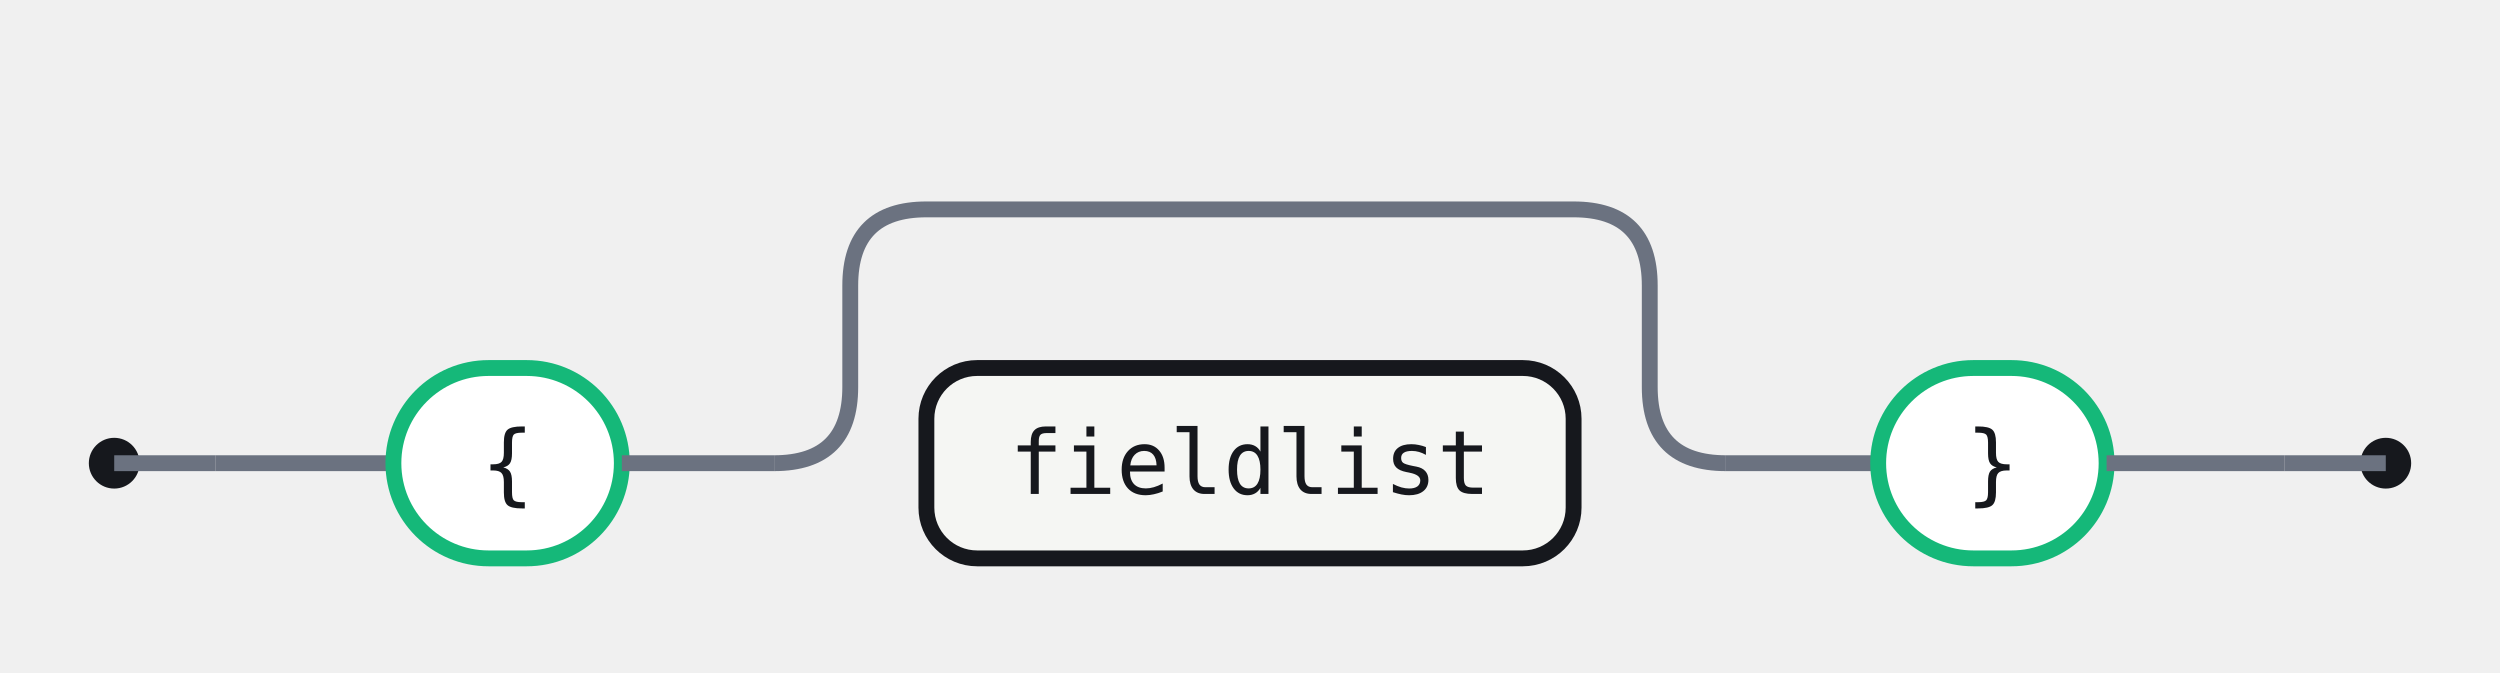
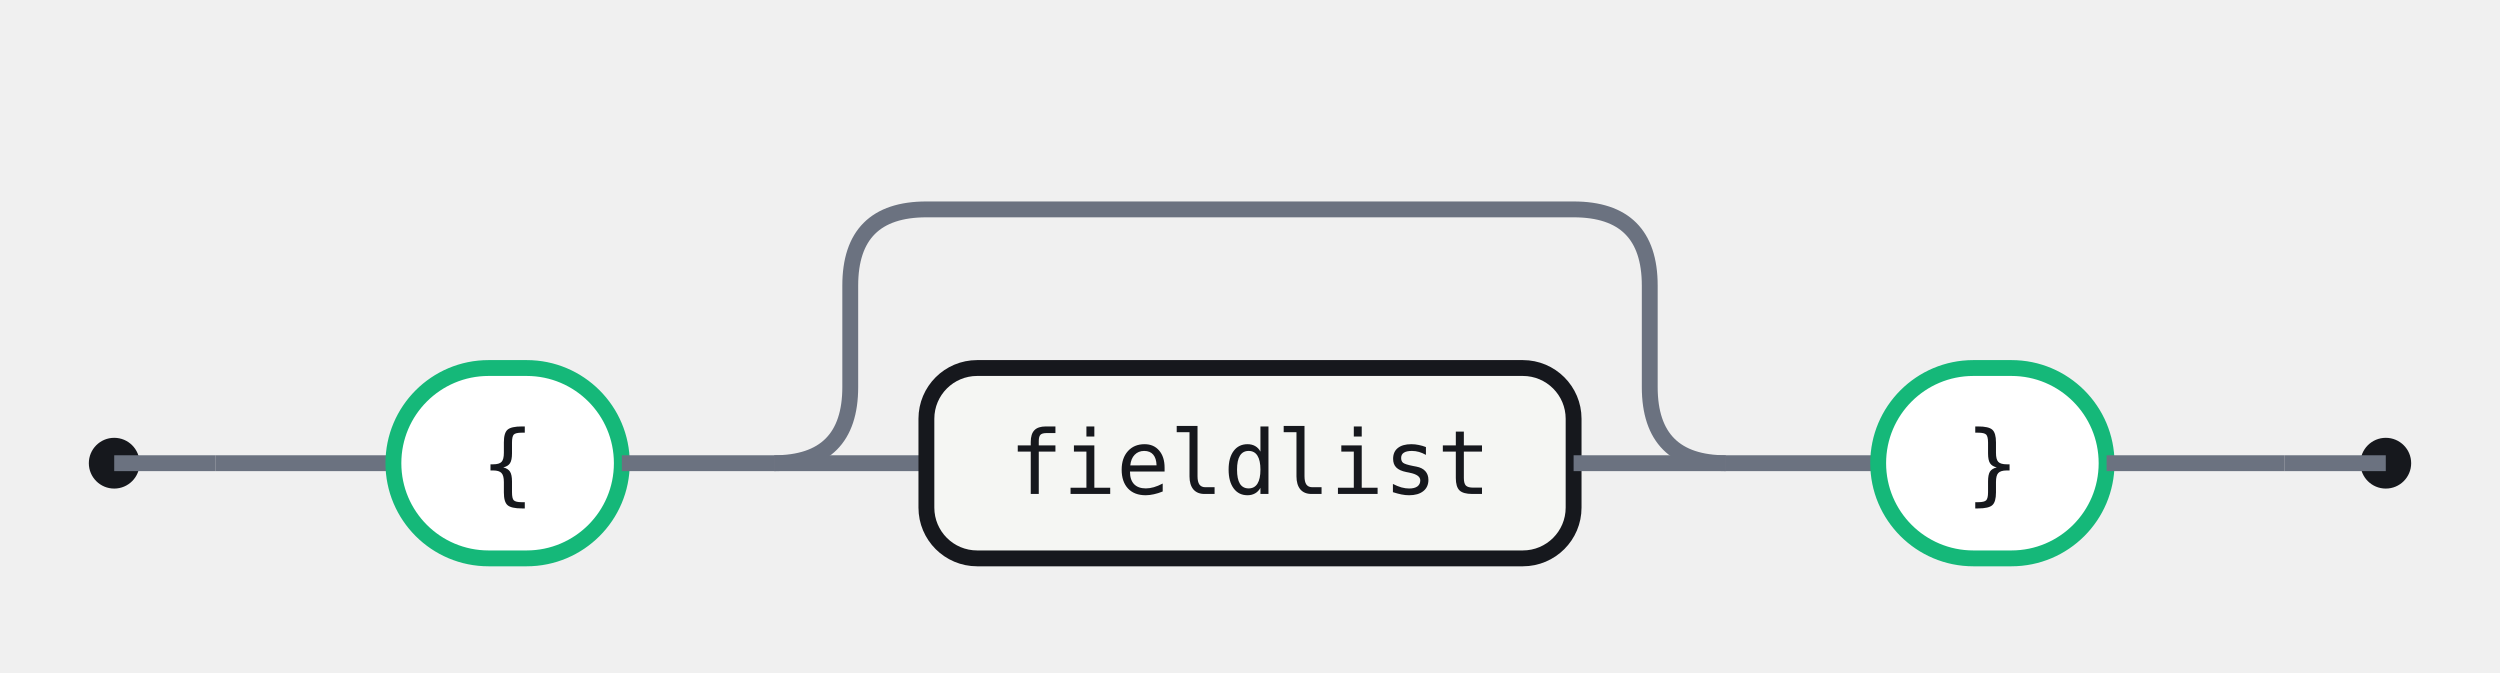
<svg xmlns="http://www.w3.org/2000/svg" width="394" height="106" viewBox="0 0 394 106" role="img" aria-label="Railroad diagram for the tableconstructor rule">
  <style>.rr-track{fill:none;stroke:#6B7280;stroke-width:2.5}.rr-term{fill:#fff;stroke:#15B879;stroke-width:2.5}.rr-nonterm{fill:#F5F6F3;stroke:#16181D;stroke-width:2.5}.rr-text{fill:#16181D;font:14px 'Fira Code',ui-monospace,SFMono-Regular,Menlo,Consolas,monospace;font-feature-settings:"liga" 1,"calt" 1;}.rr-action-text{fill:#6B7280;font:14px 'Fira Code',ui-monospace,SFMono-Regular,Menlo,Consolas,monospace;font-style:italic;font-feature-settings:"liga" 1,"calt" 1;}.rr-cap{fill:#16181D}.rr-arrow{fill:#6B7280}</style>
  <circle class="rr-cap" cx="18" cy="73" r="4" />
  <circle class="rr-cap" cx="376" cy="73" r="4" />
  <path class="rr-track" d="M18 73 H34" />
  <path class="rr-track" d="M360 73 H376" />
  <path class="rr-track" d="M34 73 H62" />
  <g class="rr-node rr-node-term" data-rr-kind="terminal" data-rr-label="{">
    <rect class="rr-term" x="62" y="58" width="36" height="30" rx="15" />
    <text class="rr-text" x="80" y="73" text-anchor="middle" dominant-baseline="central">{</text>
  </g>
  <path class="rr-track" d="M98 73 H122" />
+   <path class="rr-track" d="M122 73 H146" />
  <g class="rr-node rr-node-nonterm" data-rr-kind="nonterminal" data-rr-label="fieldlist">
    <rect class="rr-nonterm" x="146" y="58" width="102" height="30" rx="8" />
    <text class="rr-text" x="197" y="73" text-anchor="middle" dominant-baseline="central">fieldlist</text>
  </g>
+   <path class="rr-track" d="M248 73 H272" />
  <path class="rr-track" d="M122 73 Q134 73 134 61 V45 Q134 33 146 33 H248 Q260 33 260 45 V61 Q260 73 272 73" />
  <path class="rr-track" d="M272 73 H296" />
  <g class="rr-node rr-node-term" data-rr-kind="terminal" data-rr-label="}">
    <rect class="rr-term" x="296" y="58" width="36" height="30" rx="15" />
    <text class="rr-text" x="314" y="73" text-anchor="middle" dominant-baseline="central">}</text>
  </g>
  <path class="rr-track" d="M332 73 H360" />
</svg>
